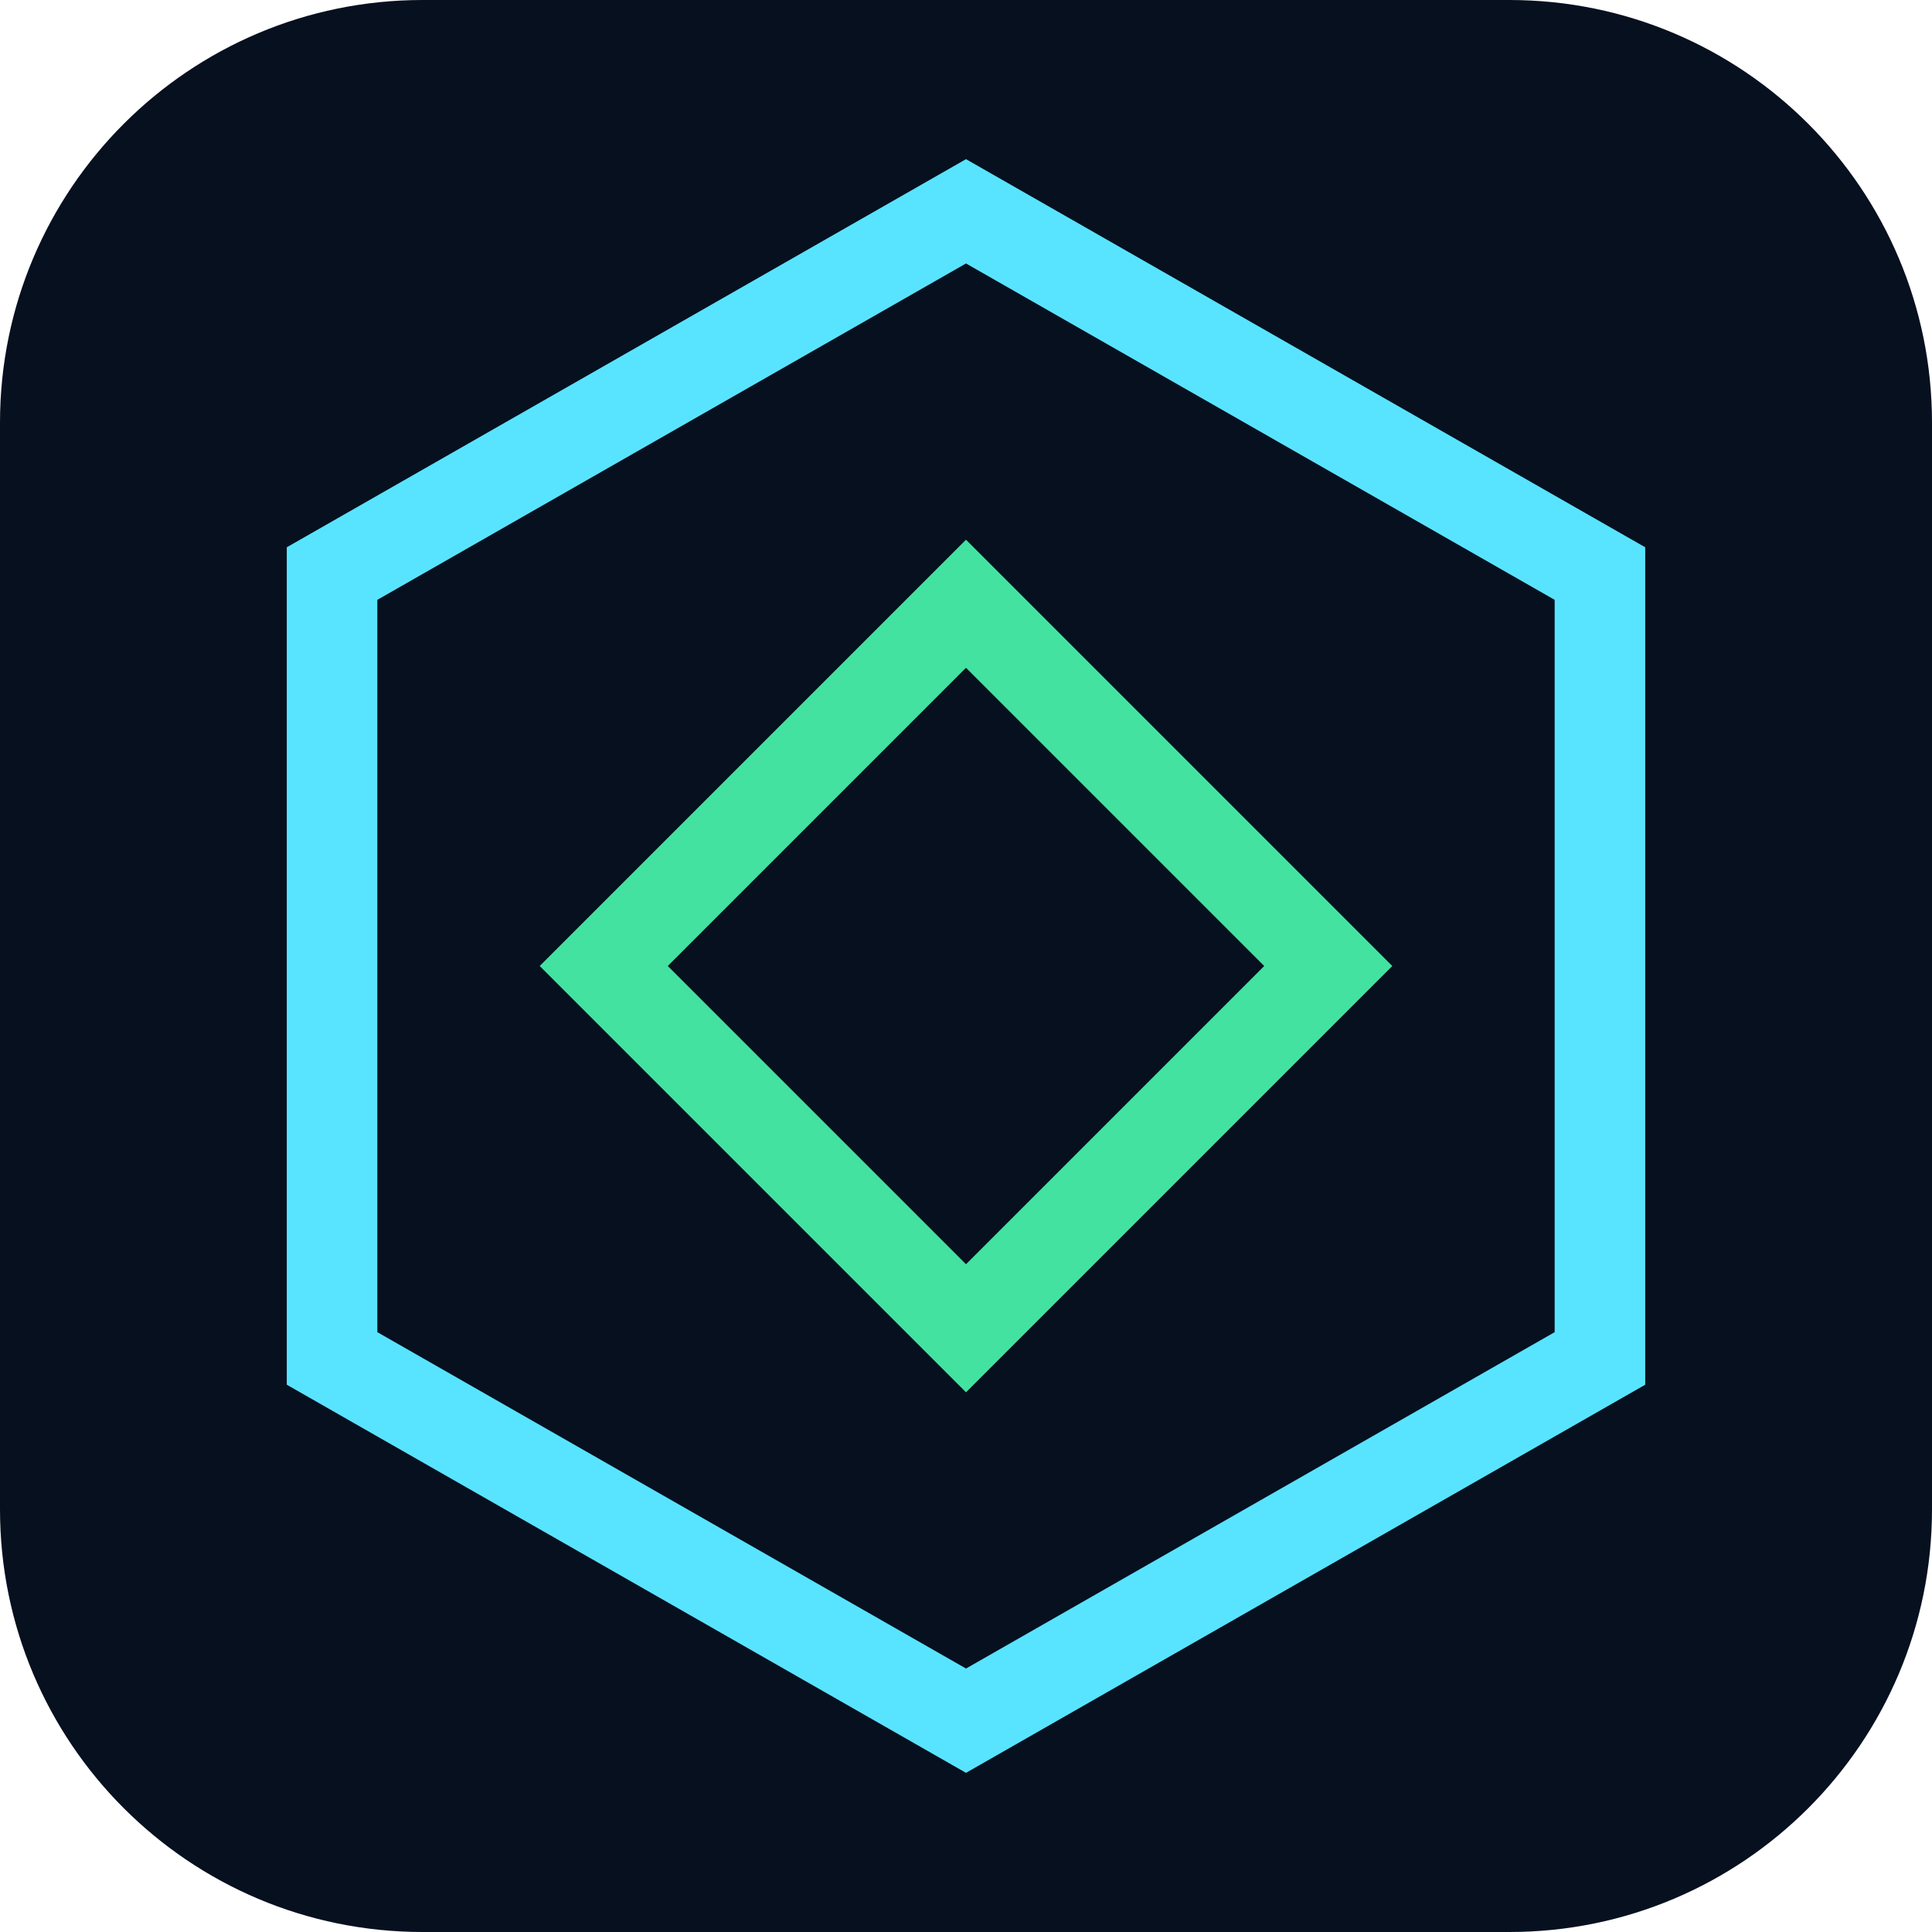
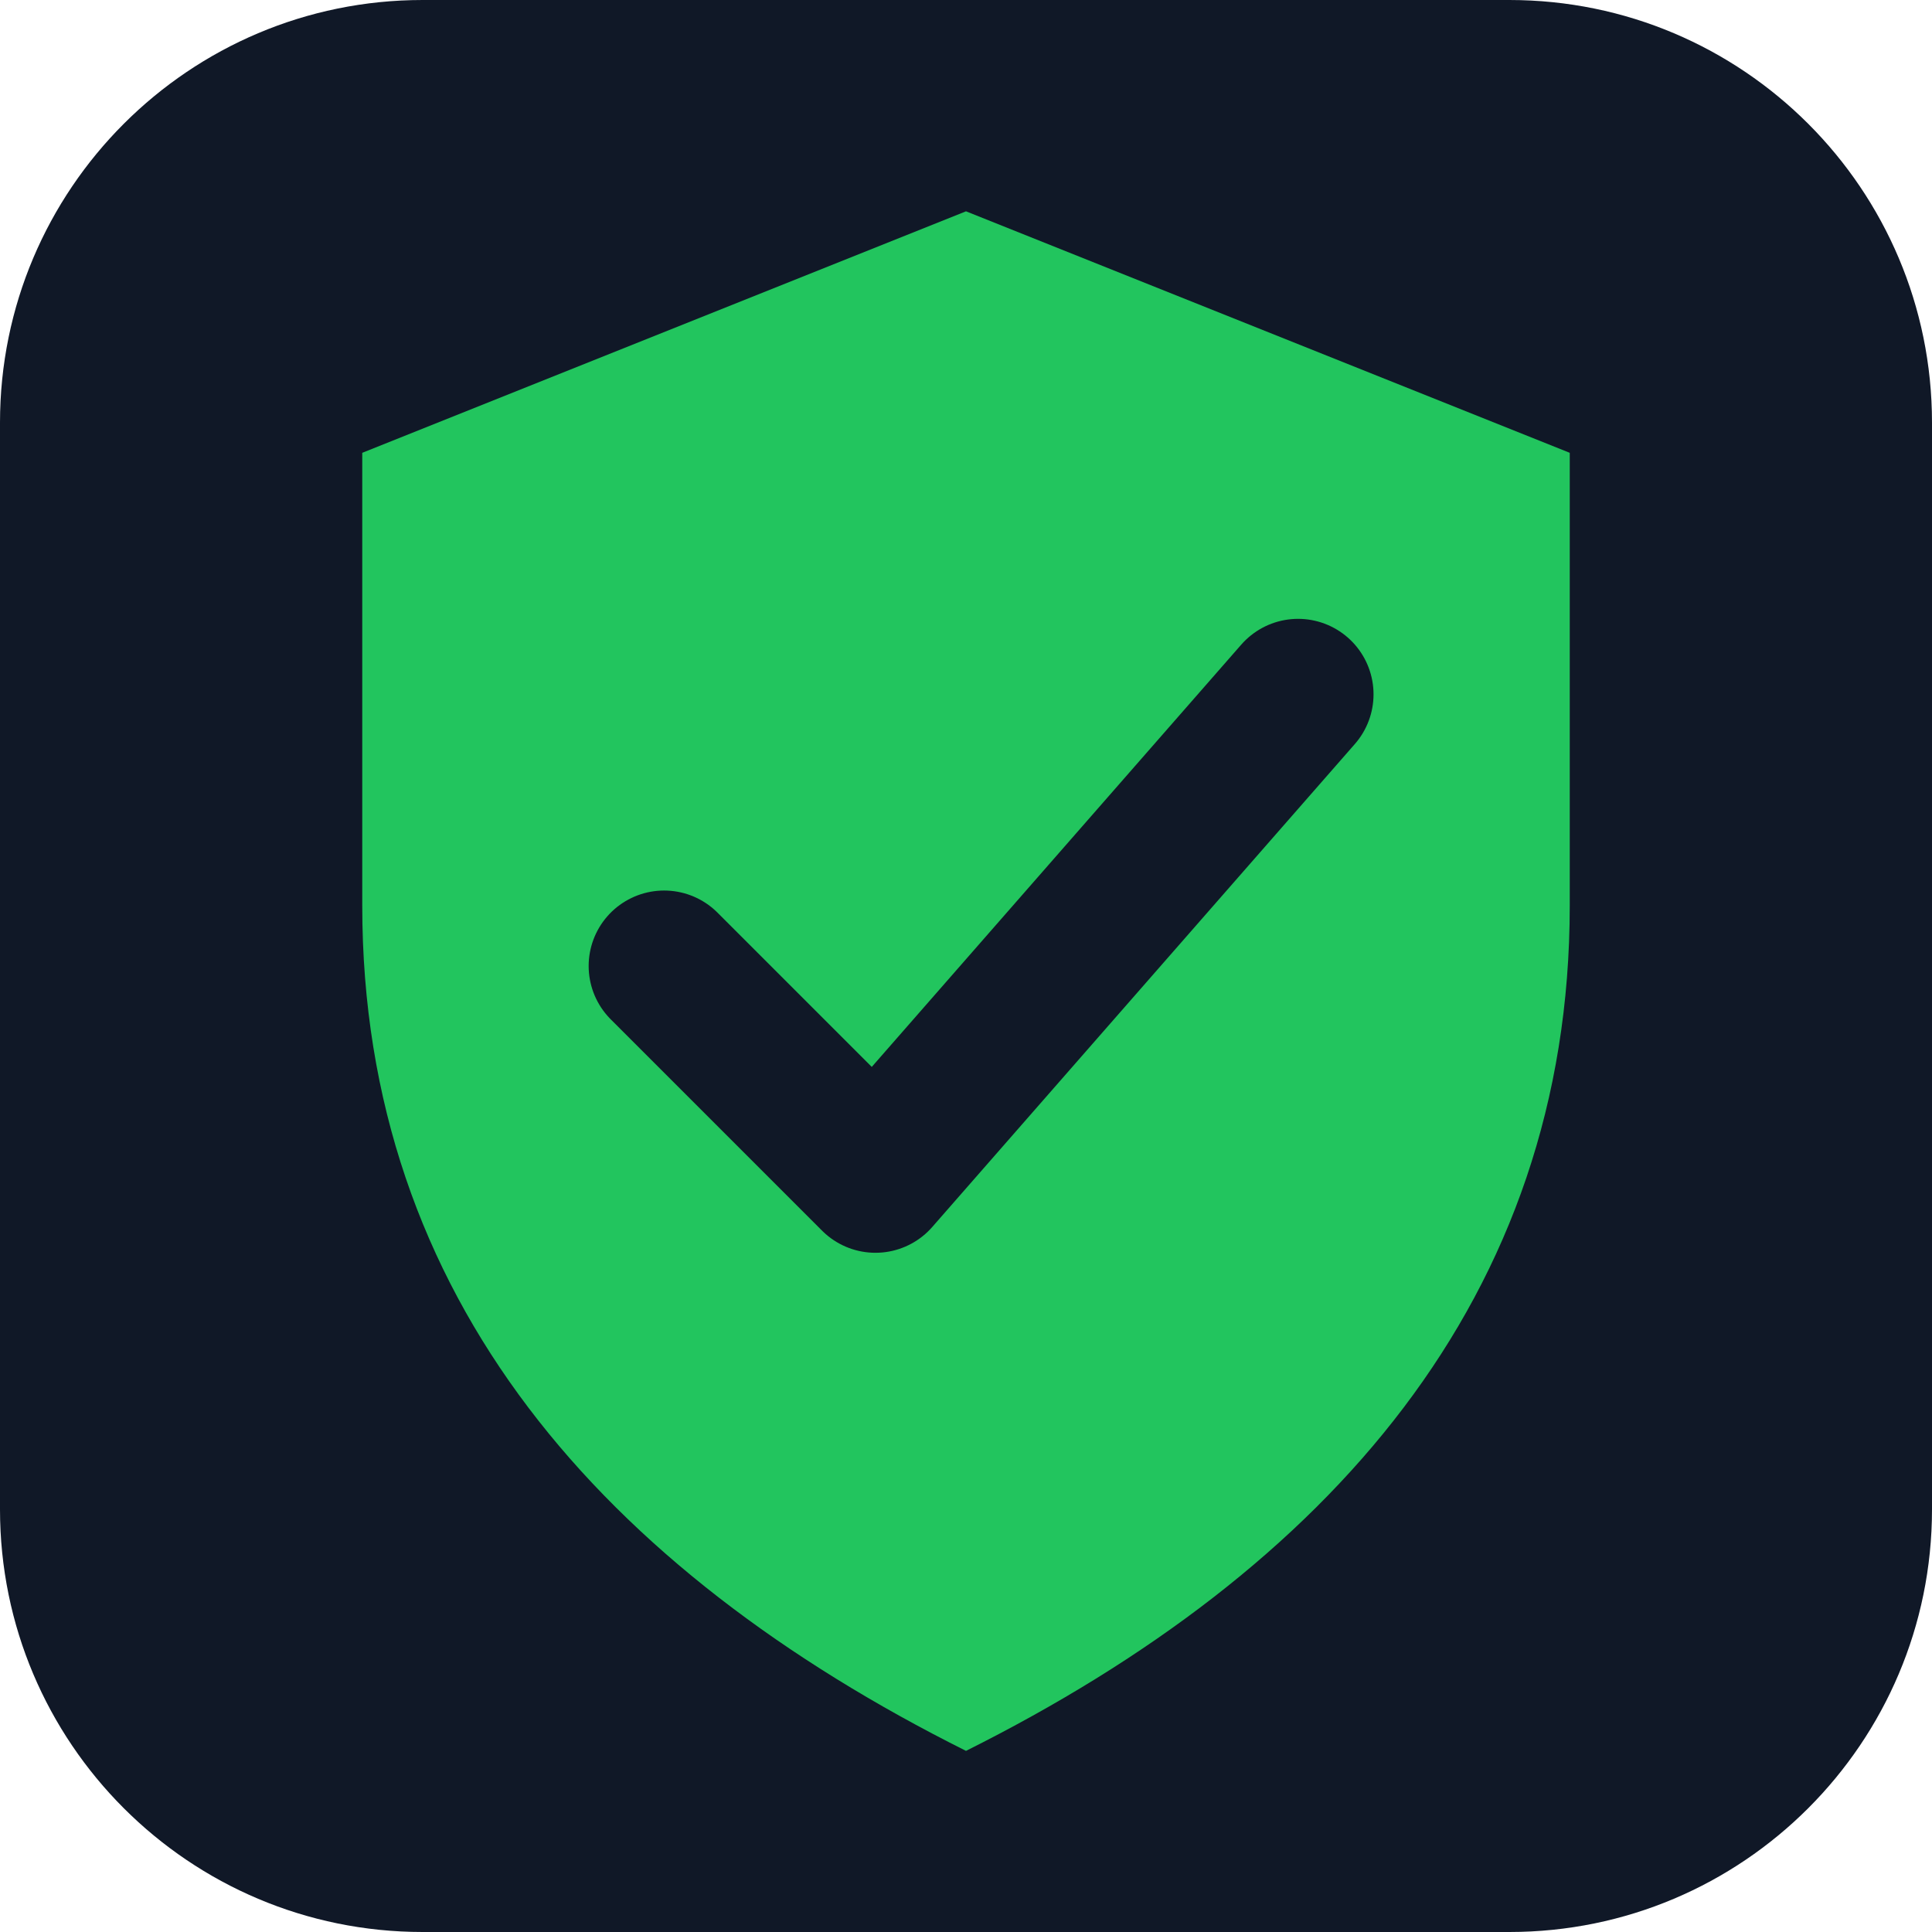
<svg xmlns="http://www.w3.org/2000/svg" viewBox="0 0 64 64">
-   <rect width="64" height="64" rx="14" fill="#07101f" />
-   <path d="M32 7 53 19v26L32 57 11 45V19Z" fill="none" stroke="#58e4ff" stroke-width="3" />
-   <path d="m32 20 12 12-12 12-12-12Z" fill="none" stroke="#43e2a1" stroke-width="3" />
+   <rect width="64" height="64" rx="14" fill="#101827" />
+   <path d="M32 7 52 15v15c0 13-8 22-20 28C20 52 12 43 12 30V15z" fill="#22c55e" />
+   <path d="m22 32 7 7 14-16" fill="none" stroke="#101827" stroke-width="5" stroke-linecap="round" stroke-linejoin="round" />
</svg>
